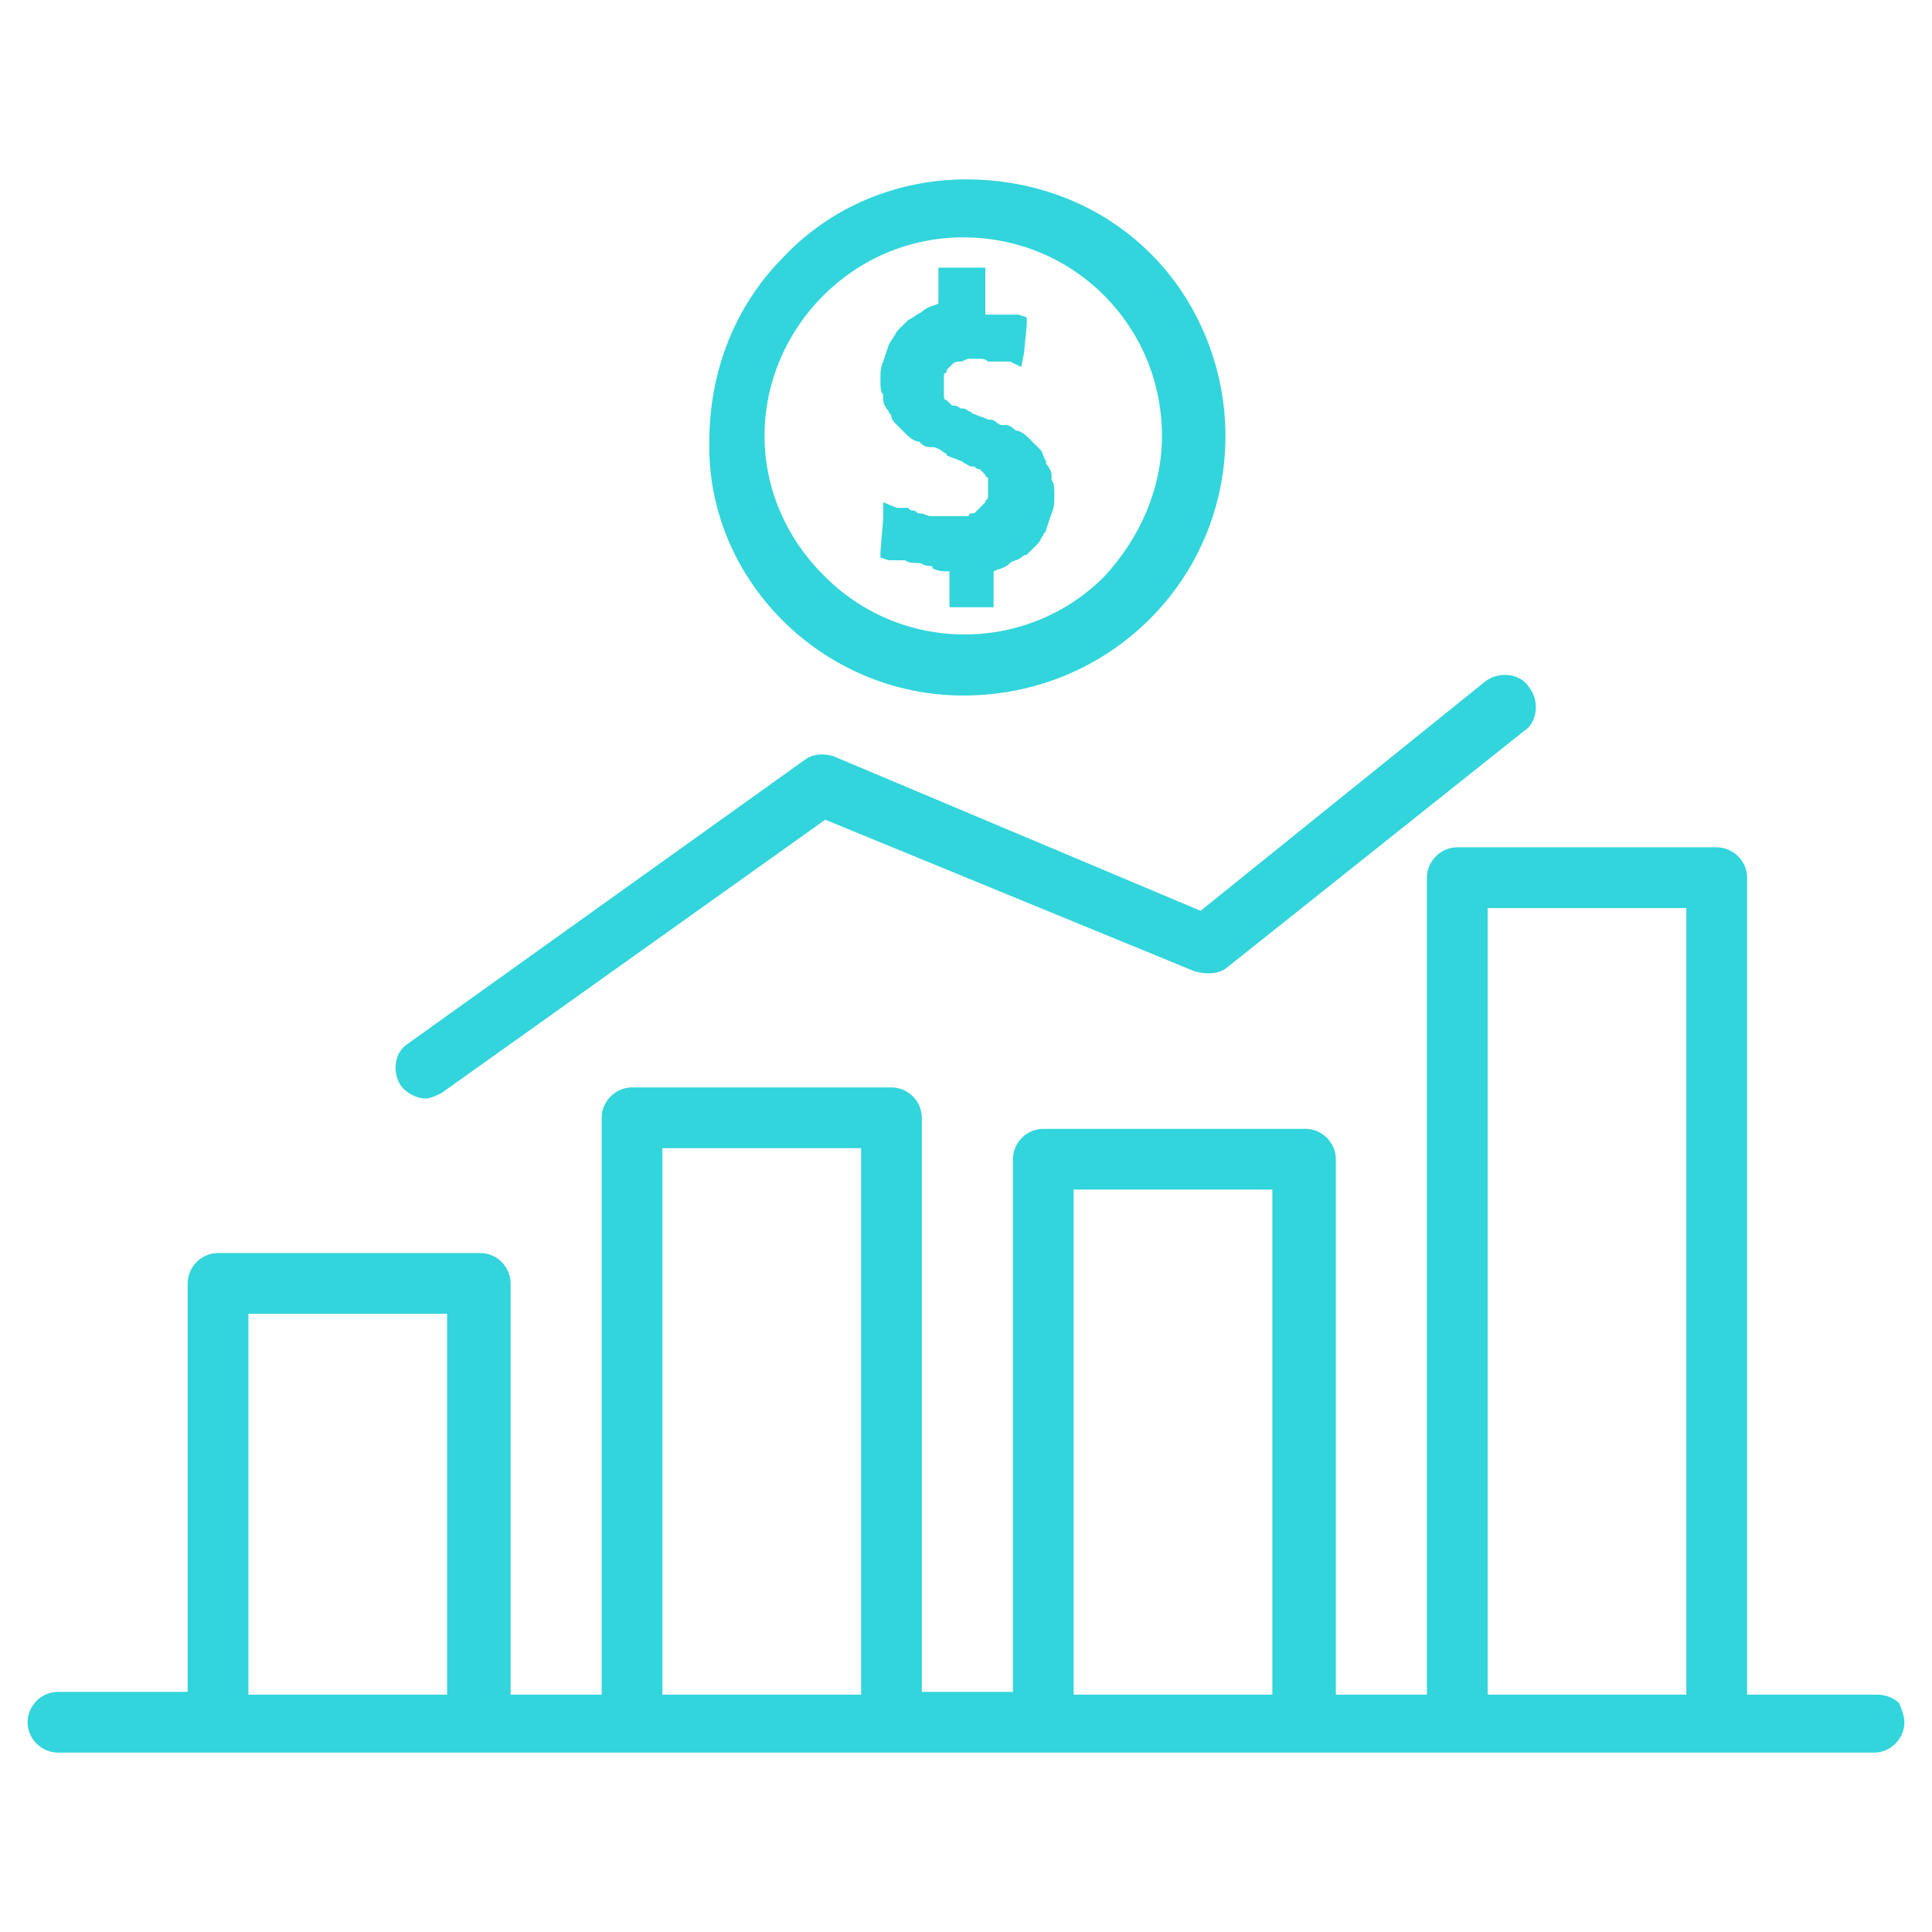
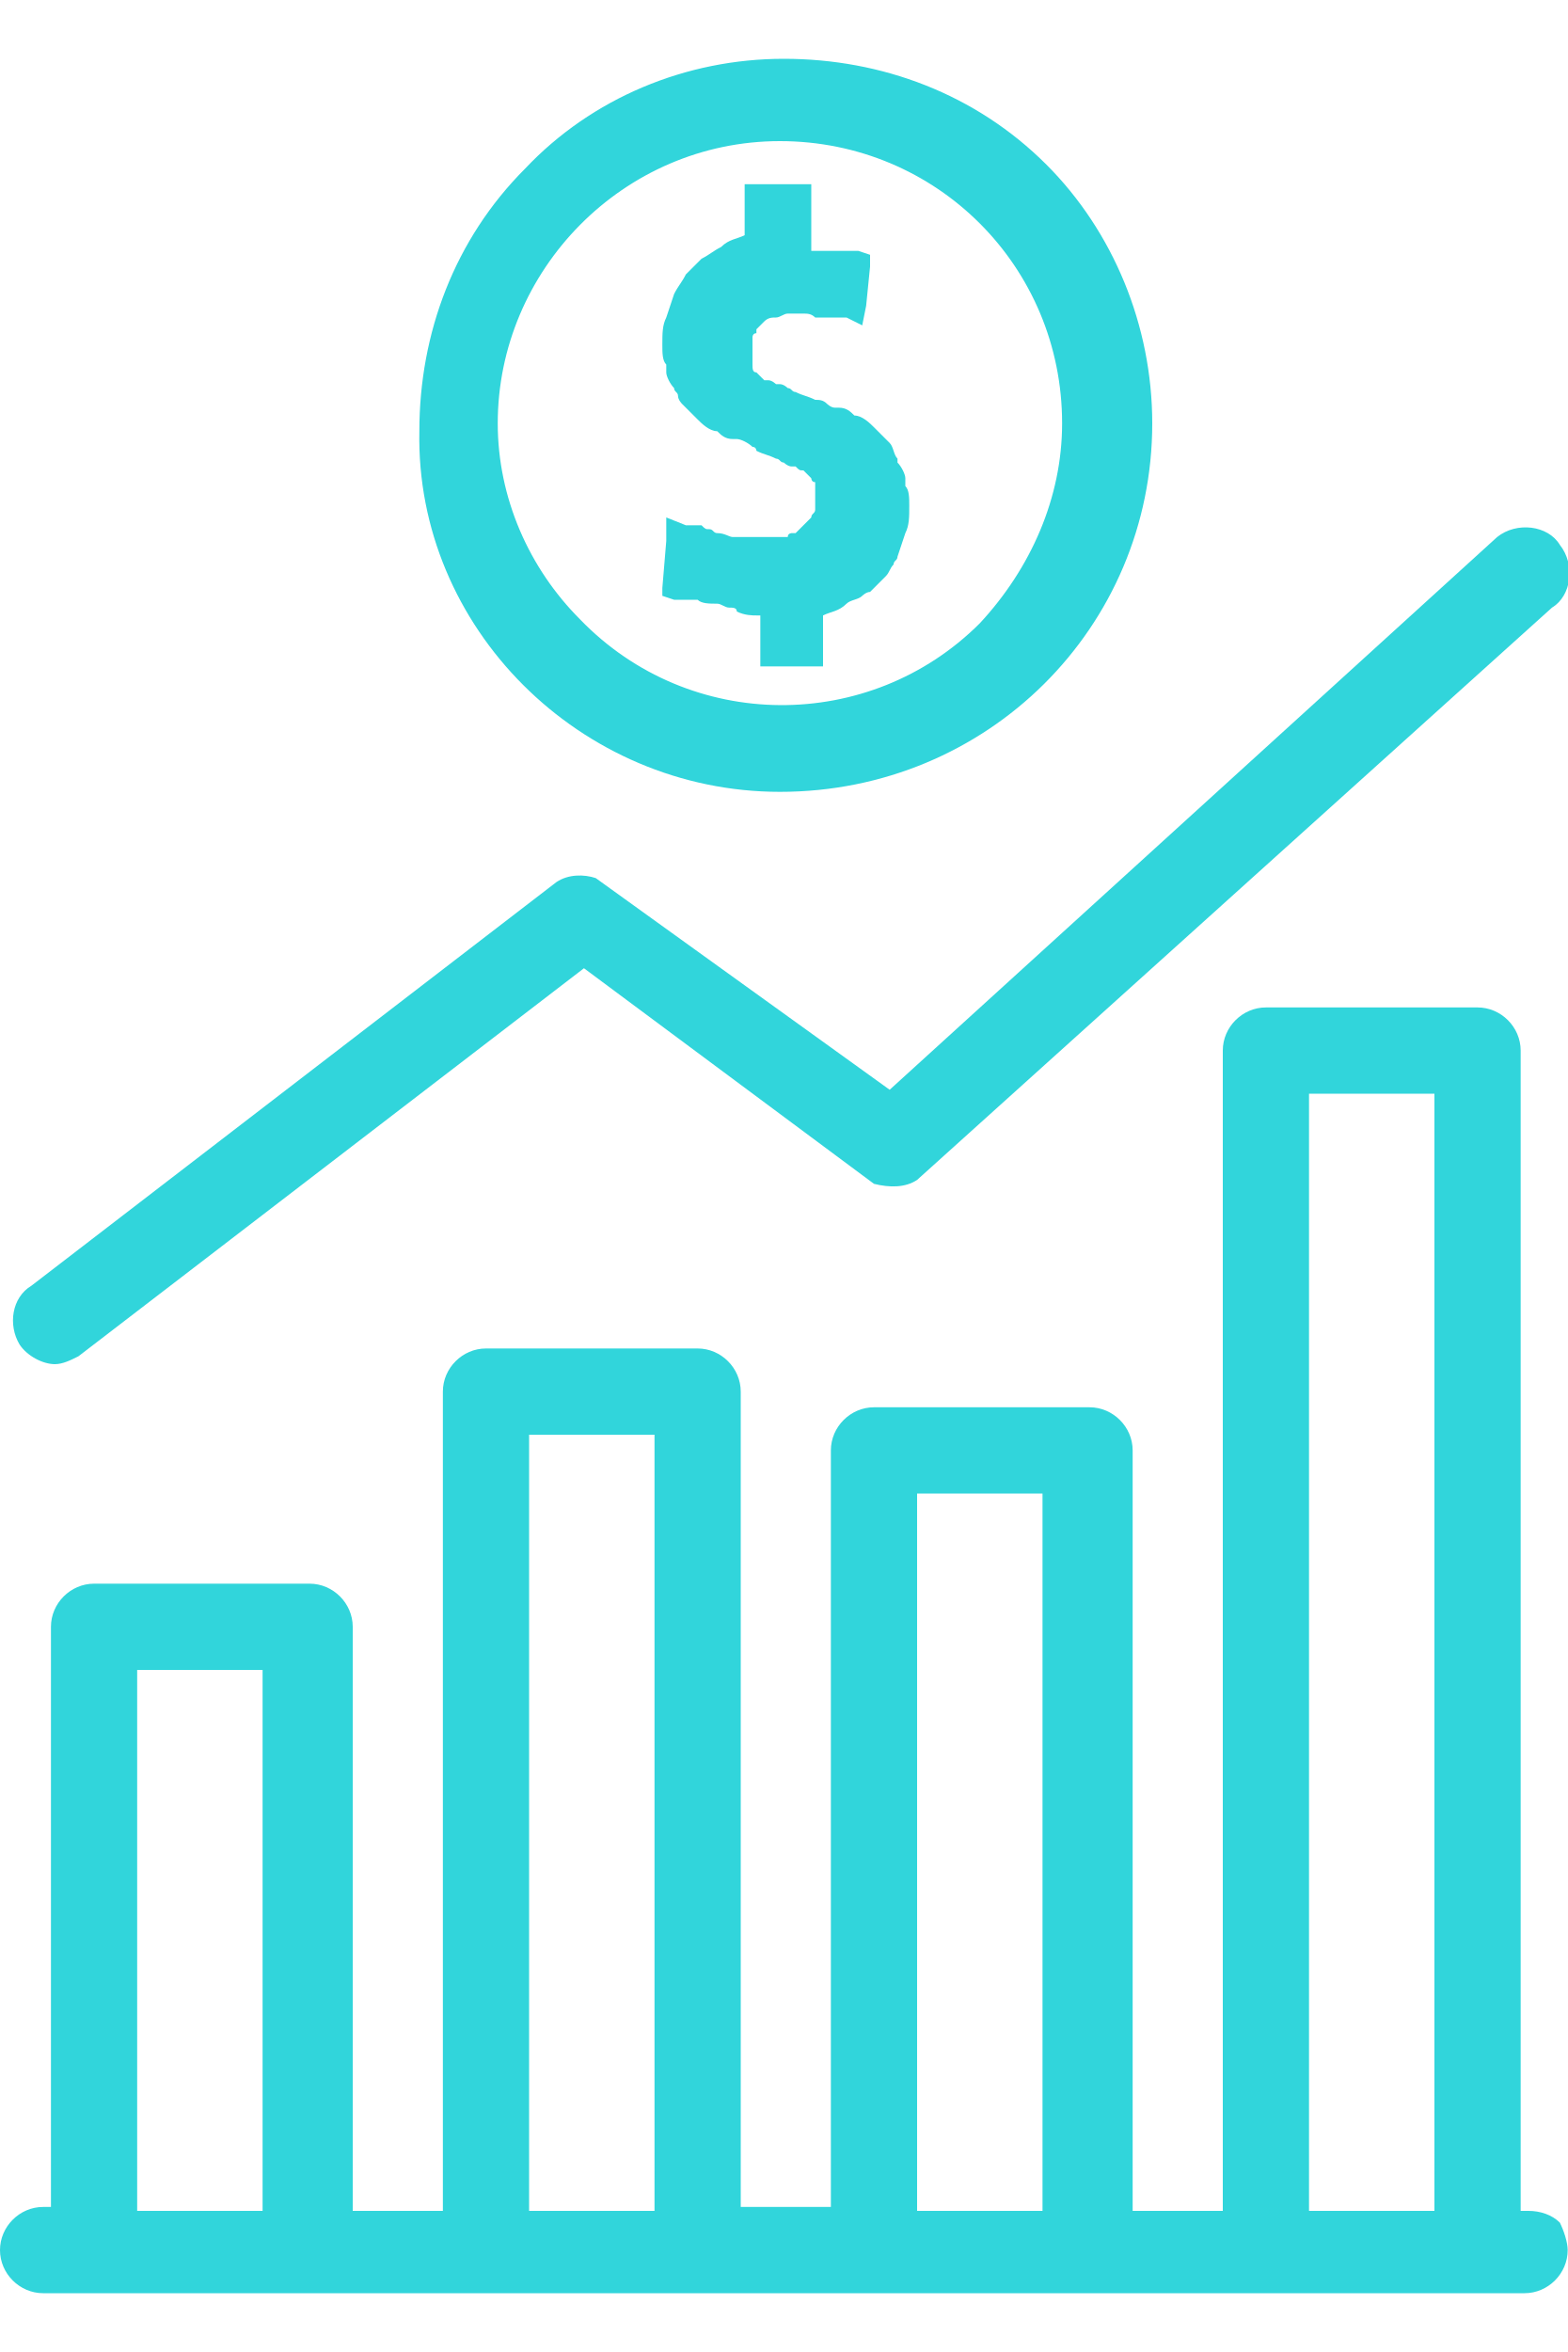
- <svg xmlns="http://www.w3.org/2000/svg" version="1.1" id="Layer_1" x="0px" y="0px" width="70px" height="70px" viewBox="0 0 70 70" style="enable-background:new 0 0 70 70;" xml:space="preserve">
+ <svg xmlns="http://www.w3.org/2000/svg" version="1.1" id="Layer_1" x="0px" y="0px" width="40px" height="60px" viewBox="0 0 40 60" style="enable-background:new 0 0 40 60;" xml:space="preserve">
  <style type="text/css">
	.st0{fill:#31D5DB;}
</style>
  <g>
-     <path class="st0" d="M34.9,25.2C34.9,25.2,34.9,25.2,34.9,25.2c5.3,0,9.5-4.2,9.5-9.4c0-2.5-1-4.9-2.7-6.6   c-1.8-1.8-4.2-2.7-6.7-2.7c-2.5,0-4.9,1-6.6,2.8c-1.8,1.8-2.7,4.2-2.7,6.7C25.6,21,29.8,25.2,34.9,25.2z M27.7,15.8   c0-3.9,3.2-7.2,7.2-7.2c4,0,7.2,3.2,7.2,7.2c0,1.9-0.8,3.7-2.1,5.1c-2.8,2.8-7.4,2.8-10.2-0.1C28.5,19.5,27.7,17.7,27.7,15.8   L27.7,15.8z" />
-     <path class="st0" d="M32.2,20.3c0.2,0,0.3,0,0.5,0l0.1,0c0.1,0.1,0.3,0.1,0.5,0.1c0.1,0,0.2,0.1,0.3,0.1c0.1,0,0.2,0,0.2,0.1   c0.2,0.1,0.4,0.1,0.5,0.1h0.1V22H36v-1.3h0c0.2-0.1,0.4-0.1,0.6-0.3c0.1-0.1,0.3-0.1,0.4-0.2c0,0,0.1-0.1,0.2-0.1l0,0   c0.1-0.1,0.3-0.3,0.4-0.4c0.1-0.1,0.1-0.2,0.2-0.3c0-0.1,0.1-0.1,0.1-0.2l0.2-0.6c0.1-0.2,0.1-0.4,0.1-0.7c0-0.2,0-0.4-0.1-0.5   c0-0.1,0-0.1,0-0.2c0-0.1-0.1-0.3-0.2-0.4c0,0,0-0.1,0-0.1c-0.1-0.1-0.1-0.3-0.2-0.4c-0.1-0.1-0.1-0.1-0.2-0.2   c-0.1-0.1-0.1-0.1-0.2-0.2c-0.1-0.1-0.3-0.3-0.5-0.3c-0.1-0.1-0.2-0.2-0.4-0.2l-0.1,0c-0.1,0-0.2-0.1-0.2-0.1   c-0.1-0.1-0.2-0.1-0.3-0.1c-0.2-0.1-0.3-0.1-0.5-0.2l0,0h0c-0.1,0-0.1-0.1-0.2-0.1c0,0-0.1-0.1-0.2-0.1c0,0-0.1,0-0.1,0   c0,0-0.1-0.1-0.2-0.1c0,0-0.1,0-0.1,0l-0.2-0.2c-0.1,0-0.1-0.1-0.1-0.2v0l0,0c0,0,0-0.2,0-0.2v-0.3c0,0,0-0.1,0-0.1   c0,0,0-0.1,0-0.1c0,0,0-0.1,0.1-0.1c0,0,0-0.1,0-0.1l0.2-0.2c0.1-0.1,0.2-0.1,0.3-0.1h0l0,0c0.1,0,0.2-0.1,0.3-0.1h0.4   c0.1,0,0.2,0,0.3,0.1l0,0h0c0.1,0,0.1,0,0.2,0c0,0,0.1,0,0.1,0c0,0,0.1,0,0.1,0c0,0,0.1,0,0.2,0c0,0,0.1,0,0.1,0c0,0,0.1,0,0.1,0   l0.4,0.2l0.1-0.5l0.1-1v-0.3l-0.3-0.1h0c0,0-0.1,0-0.1,0c0,0-0.1,0-0.2,0c0,0,0,0-0.1,0c-0.1,0-0.1,0-0.2,0c0,0-0.1,0-0.1,0   c-0.1,0-0.2,0-0.2,0c0,0-0.1,0-0.1,0c-0.1,0-0.1,0-0.2,0V9.7h-1.7V11h0c-0.2,0.1-0.4,0.1-0.6,0.3c-0.2,0.1-0.3,0.2-0.5,0.3   c-0.1,0.1-0.3,0.3-0.4,0.4c-0.1,0.2-0.2,0.3-0.3,0.5l-0.2,0.6c-0.1,0.2-0.1,0.4-0.1,0.7c0,0.2,0,0.4,0.1,0.5c0,0.1,0,0.1,0,0.2   c0,0.1,0.1,0.3,0.2,0.4c0,0.1,0.1,0.1,0.1,0.2s0.1,0.2,0.1,0.2l0,0c0.1,0.1,0.1,0.1,0.2,0.2c0.1,0.1,0.1,0.1,0.2,0.2   c0.1,0.1,0.3,0.3,0.5,0.3c0.1,0.1,0.2,0.2,0.4,0.2l0.1,0c0.1,0,0.3,0.1,0.4,0.2c0.1,0,0.1,0.1,0.1,0.1c0.2,0.1,0.3,0.1,0.5,0.2l0,0   h0c0.1,0,0.1,0.1,0.2,0.1c0,0,0.1,0.1,0.2,0.1c0,0,0.1,0,0.1,0c0.1,0.1,0.1,0.1,0.2,0.1l0.2,0.2c0,0,0,0.1,0.1,0.1c0,0,0,0.1,0,0.1   c0,0,0,0.1,0,0.1c0,0.1,0,0.1,0,0.2v0.3c0,0.1-0.1,0.1-0.1,0.2l-0.2,0.2c-0.1,0.1-0.1,0.1-0.2,0.2l0,0c0,0-0.1,0-0.1,0   c0,0-0.1,0-0.1,0.1c0,0-0.1,0-0.1,0c-0.1,0-0.1,0-0.2,0H34c-0.1,0-0.1,0-0.2,0c0,0-0.1,0-0.1,0c-0.1,0-0.2-0.1-0.4-0.1   c-0.1,0-0.1-0.1-0.2-0.1c-0.1,0-0.1,0-0.2-0.1l0,0h0c0,0,0,0-0.1,0c0,0-0.1,0-0.1,0c0,0,0,0-0.1,0c0,0-0.1,0-0.1,0l-0.5-0.2   L32,18.8L31.9,20v0.2L32.2,20.3L32.2,20.3z" />
-     <path class="st0" d="M15.4,39.8c0.2,0,0.4-0.1,0.6-0.2l13.9-9.9l13.4,5.5c0.4,0.1,0.8,0.1,1.1-0.1l10.8-8.6   c0.5-0.3,0.6-1.1,0.2-1.6c-0.3-0.5-1.1-0.6-1.6-0.2L43.5,33l-13.3-5.6c-0.3-0.1-0.7-0.1-1,0.1L14.8,37.8c-0.5,0.3-0.6,1-0.3,1.5   C14.7,39.6,15.1,39.8,15.4,39.8z" />
-     <path class="st0" d="M68.8,61.7c-0.2-0.2-0.5-0.3-0.8-0.3h-4.7V31.8c0-0.6-0.5-1.1-1.1-1.1c0,0,0,0,0,0h-9.4   c-0.6,0-1.1,0.5-1.1,1.1c0,0,0,0,0,0v29.6h-3.3V42c0-0.6-0.5-1.1-1.1-1.1c0,0,0,0,0,0h-9.5c-0.6,0-1.1,0.5-1.1,1.1c0,0,0,0,0,0   v19.3h-3.3V40.5c0-0.6-0.5-1.1-1.1-1.1c0,0,0,0,0,0h-9.4c-0.6,0-1.1,0.5-1.1,1.1c0,0,0,0,0,0v20.9h-3.3V46.5c0-0.6-0.5-1.1-1.1-1.1   c0,0,0,0,0,0H7.9c-0.6,0-1.1,0.5-1.1,1.1c0,0,0,0,0,0v14.8H2.1c-0.6,0-1.1,0.5-1.1,1.1s0.5,1.1,1.1,1.1h65.8c0.6,0,1.1-0.5,1.1-1.1   c0,0,0,0,0,0C69,62.2,68.9,61.9,68.8,61.7z M16.2,61.4H9V47.6h7.2V61.4z M31.2,61.4H24V41.6l7.2,0V61.4z M46.1,61.4h-7.2V43.1h7.2   V61.4z M61.1,61.4h-7.2V32.9h7.2V61.4z" />
+     <path class="st0" d="M19.9,20.2L19.9,20.2c5.3,0,9.5-4.2,9.5-9.4c0-2.5-1-4.9-2.7-6.6c-1.8-1.8-4.2-2.7-6.7-2.7s-4.9,1-6.6,2.8   c-1.8,1.8-2.7,4.2-2.7,6.7C10.6,16,14.8,20.2,19.9,20.2z M12.7,10.8c0-3.9,3.2-7.2,7.2-7.2s7.2,3.2,7.2,7.2c0,1.9-0.8,3.7-2.1,5.1   c-2.8,2.8-7.4,2.8-10.2-0.1C13.5,14.5,12.7,12.7,12.7,10.8L12.7,10.8z" />
+     <path class="st0" d="M17.2,15.3c0.2,0,0.3,0,0.5,0h0.1c0.1,0.1,0.3,0.1,0.5,0.1c0.1,0,0.2,0.1,0.3,0.1s0.2,0,0.2,0.1   c0.2,0.1,0.4,0.1,0.5,0.1h0.1V17H21v-1.3l0,0c0.2-0.1,0.4-0.1,0.6-0.3c0.1-0.1,0.3-0.1,0.4-0.2c0,0,0.1-0.1,0.2-0.1l0,0   c0.1-0.1,0.3-0.3,0.4-0.4c0.1-0.1,0.1-0.2,0.2-0.3c0-0.1,0.1-0.1,0.1-0.2l0.2-0.6c0.1-0.2,0.1-0.4,0.1-0.7c0-0.2,0-0.4-0.1-0.5   c0-0.1,0-0.1,0-0.2s-0.1-0.3-0.2-0.4v-0.1c-0.1-0.1-0.1-0.3-0.2-0.4c-0.1-0.1-0.1-0.1-0.2-0.2c-0.1-0.1-0.1-0.1-0.2-0.2   c-0.1-0.1-0.3-0.3-0.5-0.3c-0.1-0.1-0.2-0.2-0.4-0.2h-0.1c-0.1,0-0.2-0.1-0.2-0.1c-0.1-0.1-0.2-0.1-0.3-0.1   c-0.2-0.1-0.3-0.1-0.5-0.2l0,0l0,0c-0.1,0-0.1-0.1-0.2-0.1c0,0-0.1-0.1-0.2-0.1h-0.1c0,0-0.1-0.1-0.2-0.1h-0.1l-0.2-0.2   c-0.1,0-0.1-0.1-0.1-0.2l0,0l0,0V9.1V8.8V8.7V8.6c0,0,0-0.1,0.1-0.1V8.4l0.2-0.2c0.1-0.1,0.2-0.1,0.3-0.1l0,0l0,0   C19.9,8.1,20,8,20.1,8h0.4c0.1,0,0.2,0,0.3,0.1l0,0l0,0c0.1,0,0.1,0,0.2,0h0.1h0.1c0,0,0.1,0,0.2,0h0.1h0.1L22,8.3l0.1-0.5l0.1-1   V6.5l-0.3-0.1l0,0h-0.1c0,0-0.1,0-0.2,0c0,0,0,0-0.1,0s-0.1,0-0.2,0h-0.1c-0.1,0-0.2,0-0.2,0h-0.1c-0.1,0-0.1,0-0.2,0V4.7H19V6l0,0   c-0.2,0.1-0.4,0.1-0.6,0.3c-0.2,0.1-0.3,0.2-0.5,0.3c-0.1,0.1-0.3,0.3-0.4,0.4c-0.1,0.2-0.2,0.3-0.3,0.5L17,8.1   c-0.1,0.2-0.1,0.4-0.1,0.7c0,0.2,0,0.4,0.1,0.5c0,0.1,0,0.1,0,0.2c0,0.1,0.1,0.3,0.2,0.4c0,0.1,0.1,0.1,0.1,0.2s0.1,0.2,0.1,0.2   l0,0c0.1,0.1,0.1,0.1,0.2,0.2c0.1,0.1,0.1,0.1,0.2,0.2c0.1,0.1,0.3,0.3,0.5,0.3c0.1,0.1,0.2,0.2,0.4,0.2h0.1c0.1,0,0.3,0.1,0.4,0.2   c0.1,0,0.1,0.1,0.1,0.1c0.2,0.1,0.3,0.1,0.5,0.2l0,0l0,0c0.1,0,0.1,0.1,0.2,0.1c0,0,0.1,0.1,0.2,0.1h0.1c0.1,0.1,0.1,0.1,0.2,0.1   l0.2,0.2c0,0,0,0.1,0.1,0.1v0.1v0.1c0,0.1,0,0.1,0,0.2V13c0,0.1-0.1,0.1-0.1,0.2l-0.2,0.2c-0.1,0.1-0.1,0.1-0.2,0.2l0,0h-0.1   c0,0-0.1,0-0.1,0.1H20c-0.1,0-0.1,0-0.2,0H19c-0.1,0-0.1,0-0.2,0h-0.1c-0.1,0-0.2-0.1-0.4-0.1c-0.1,0-0.1-0.1-0.2-0.1   c-0.1,0-0.1,0-0.2-0.1l0,0l0,0c0,0,0,0-0.1,0h-0.1c0,0,0,0-0.1,0h-0.1L17,13.2l0,0.6L16.9,15v0.2L17.2,15.3L17.2,15.3z" />
+     <path class="st0" d="M1.4,34.8c0.2,0,0.4-0.1,0.6-0.2l12.9-9.9l7.4,5.5c0.4,0.1,0.8,0.1,1.1-0.1l16.2-14.6c0.5-0.3,0.6-1.1,0.2-1.6   c-0.3-0.5-1.1-0.6-1.6-0.2L22.7,27.8l-7.5-5.4c-0.3-0.1-0.7-0.1-1,0.1L0.8,32.8c-0.5,0.3-0.6,1-0.3,1.5C0.7,34.6,1.1,34.8,1.4,34.8   z" />
+     <path class="st0" d="M39.8,56.7c-0.2-0.2-0.5-0.3-0.8-0.3h-0.2V26.8c0-0.6-0.5-1.1-1.1-1.1l0,0h-5.4c-0.6,0-1.1,0.5-1.1,1.1l0,0   v29.6h-2.3V37c0-0.6-0.5-1.1-1.1-1.1l0,0h-5.5c-0.6,0-1.1,0.5-1.1,1.1l0,0v19.3h-2.3V35.5c0-0.6-0.5-1.1-1.1-1.1l0,0h-5.4   c-0.6,0-1.1,0.5-1.1,1.1l0,0v20.9H9V41.5c0-0.6-0.5-1.1-1.1-1.1l0,0H2.4c-0.6,0-1.1,0.5-1.1,1.1l0,0v14.8H1.1   c-0.6,0-1.1,0.5-1.1,1.1s0.5,1.1,1.1,1.1h37.8c0.6,0,1.1-0.5,1.1-1.1l0,0C40,57.2,39.9,56.9,39.8,56.7z M6.7,56.4H3.5V42.6h3.2   V56.4z M16.7,56.4h-3.2V36.6h3.2V56.4z M26.6,56.4h-3.2V38.1h3.2V56.4z M36.6,56.4h-3.2V27.9h3.2V56.4z" />
  </g>
</svg>
